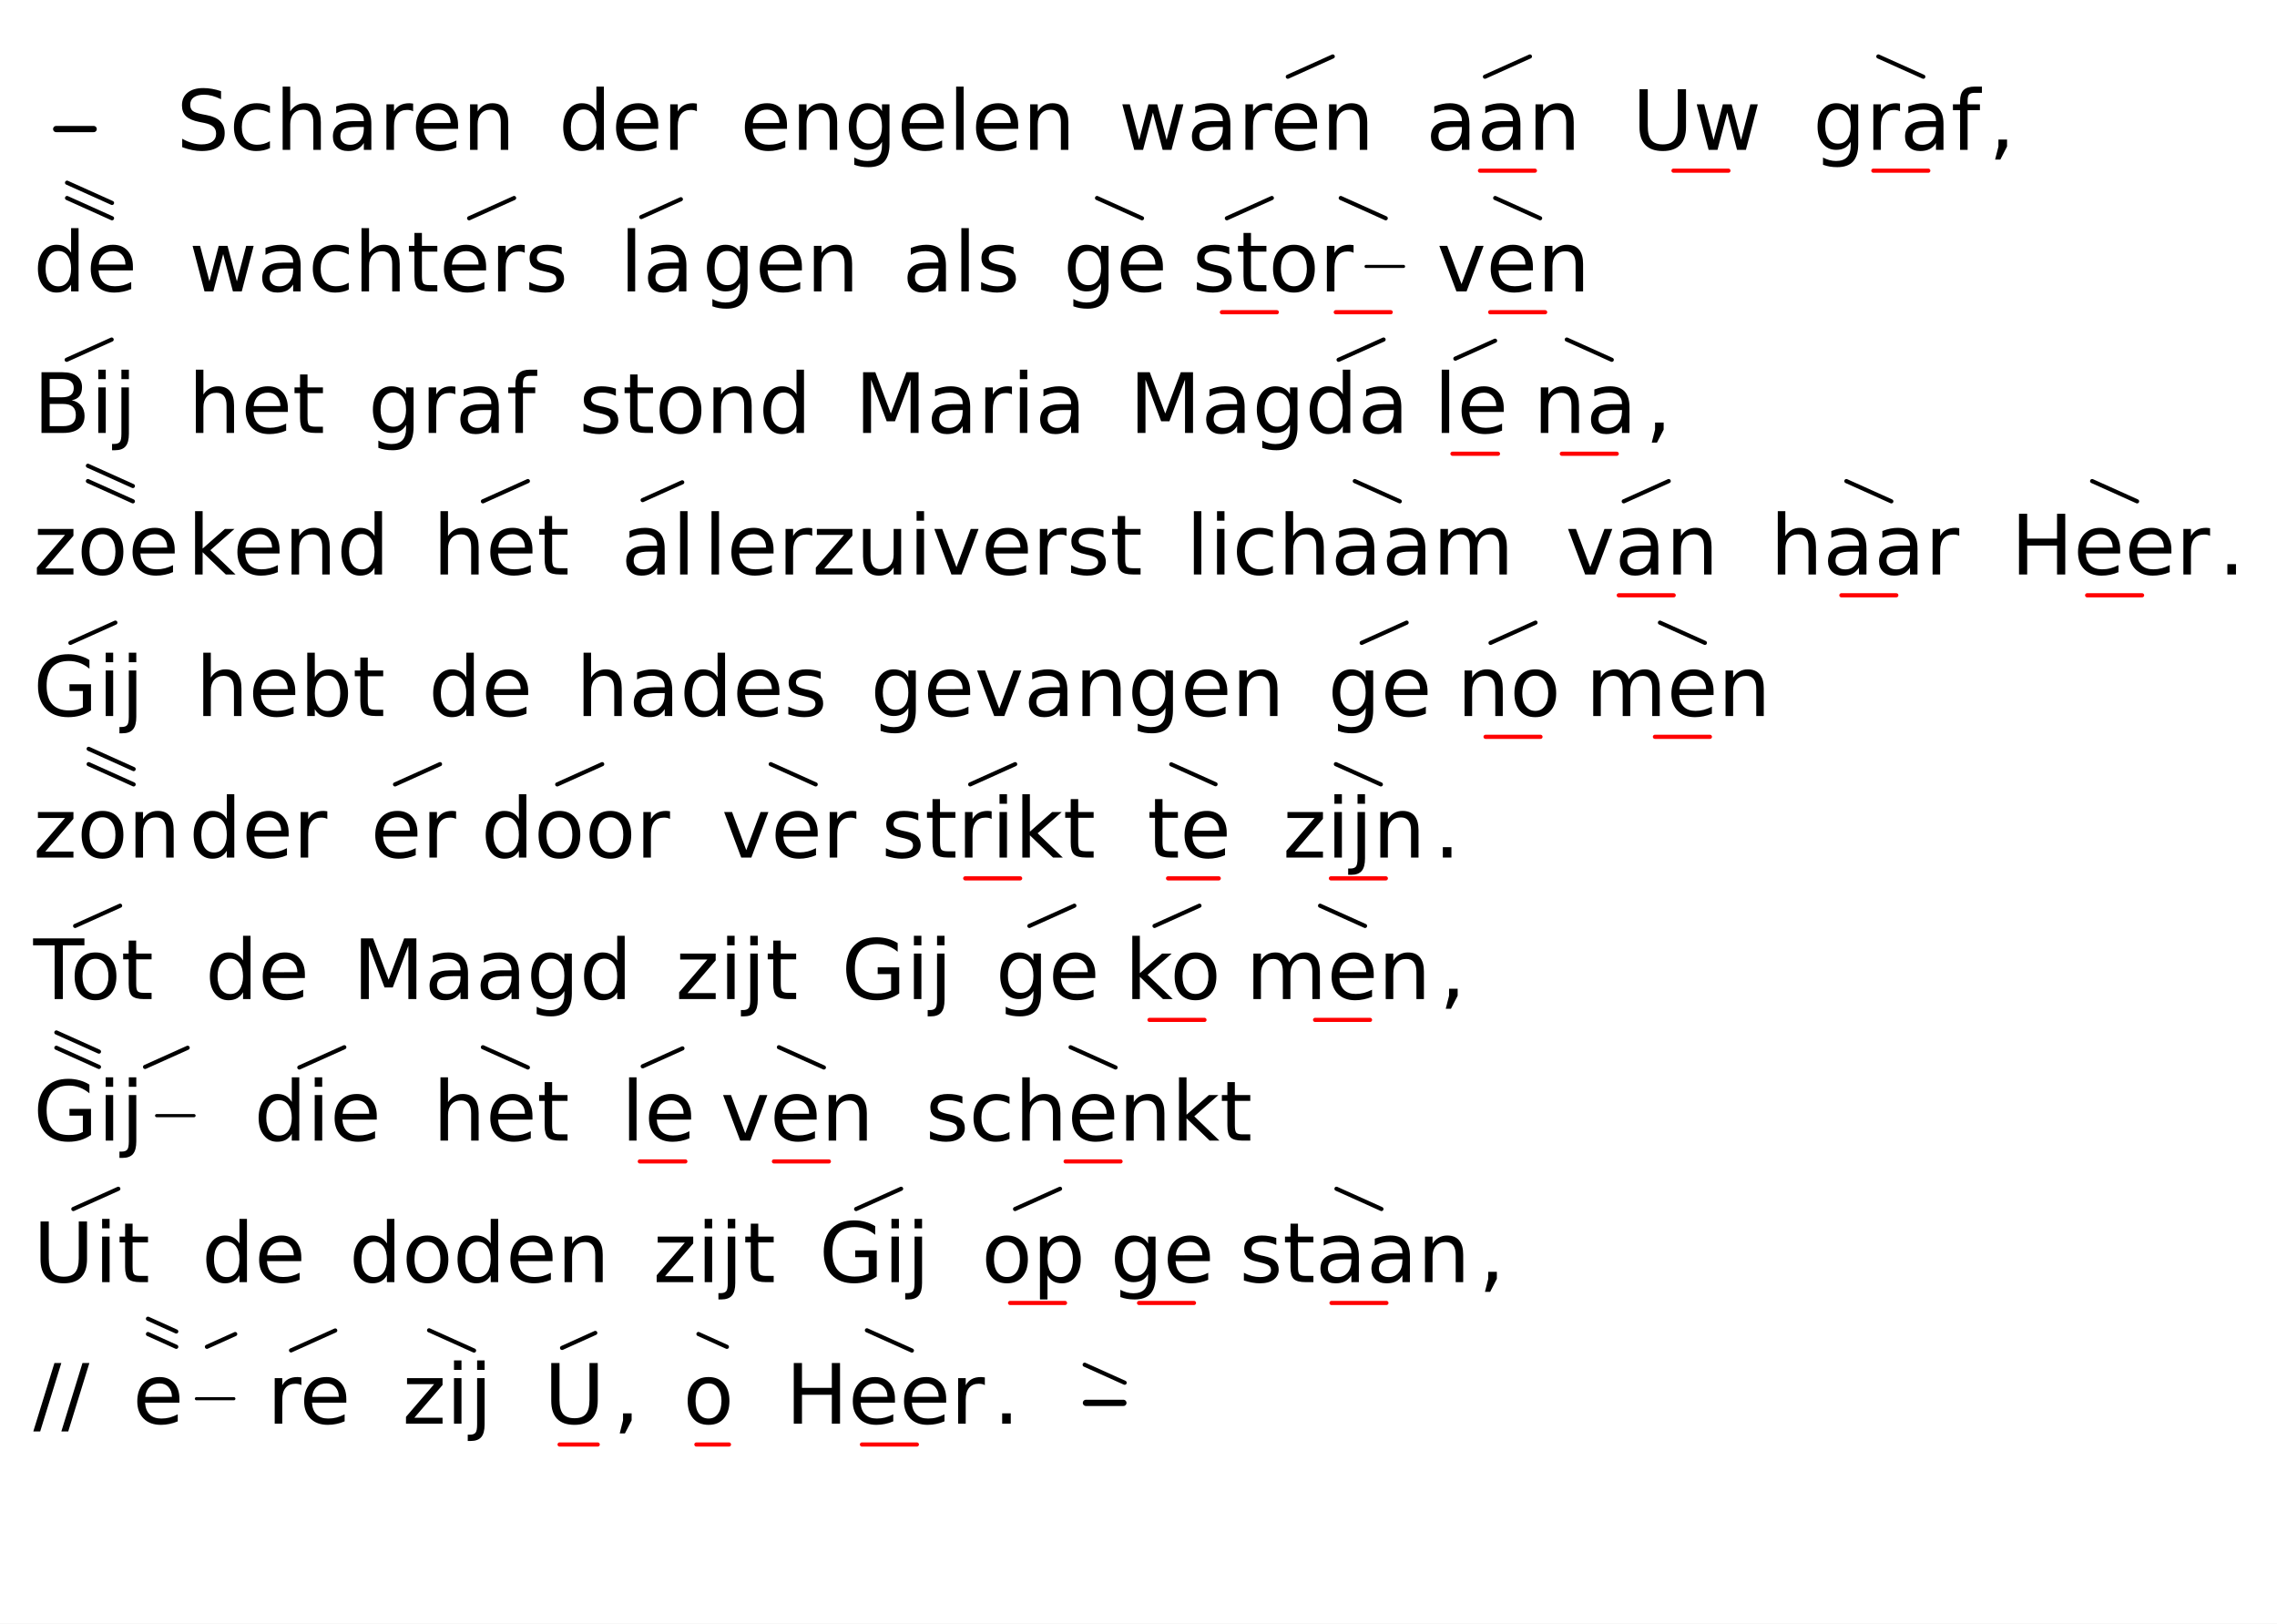
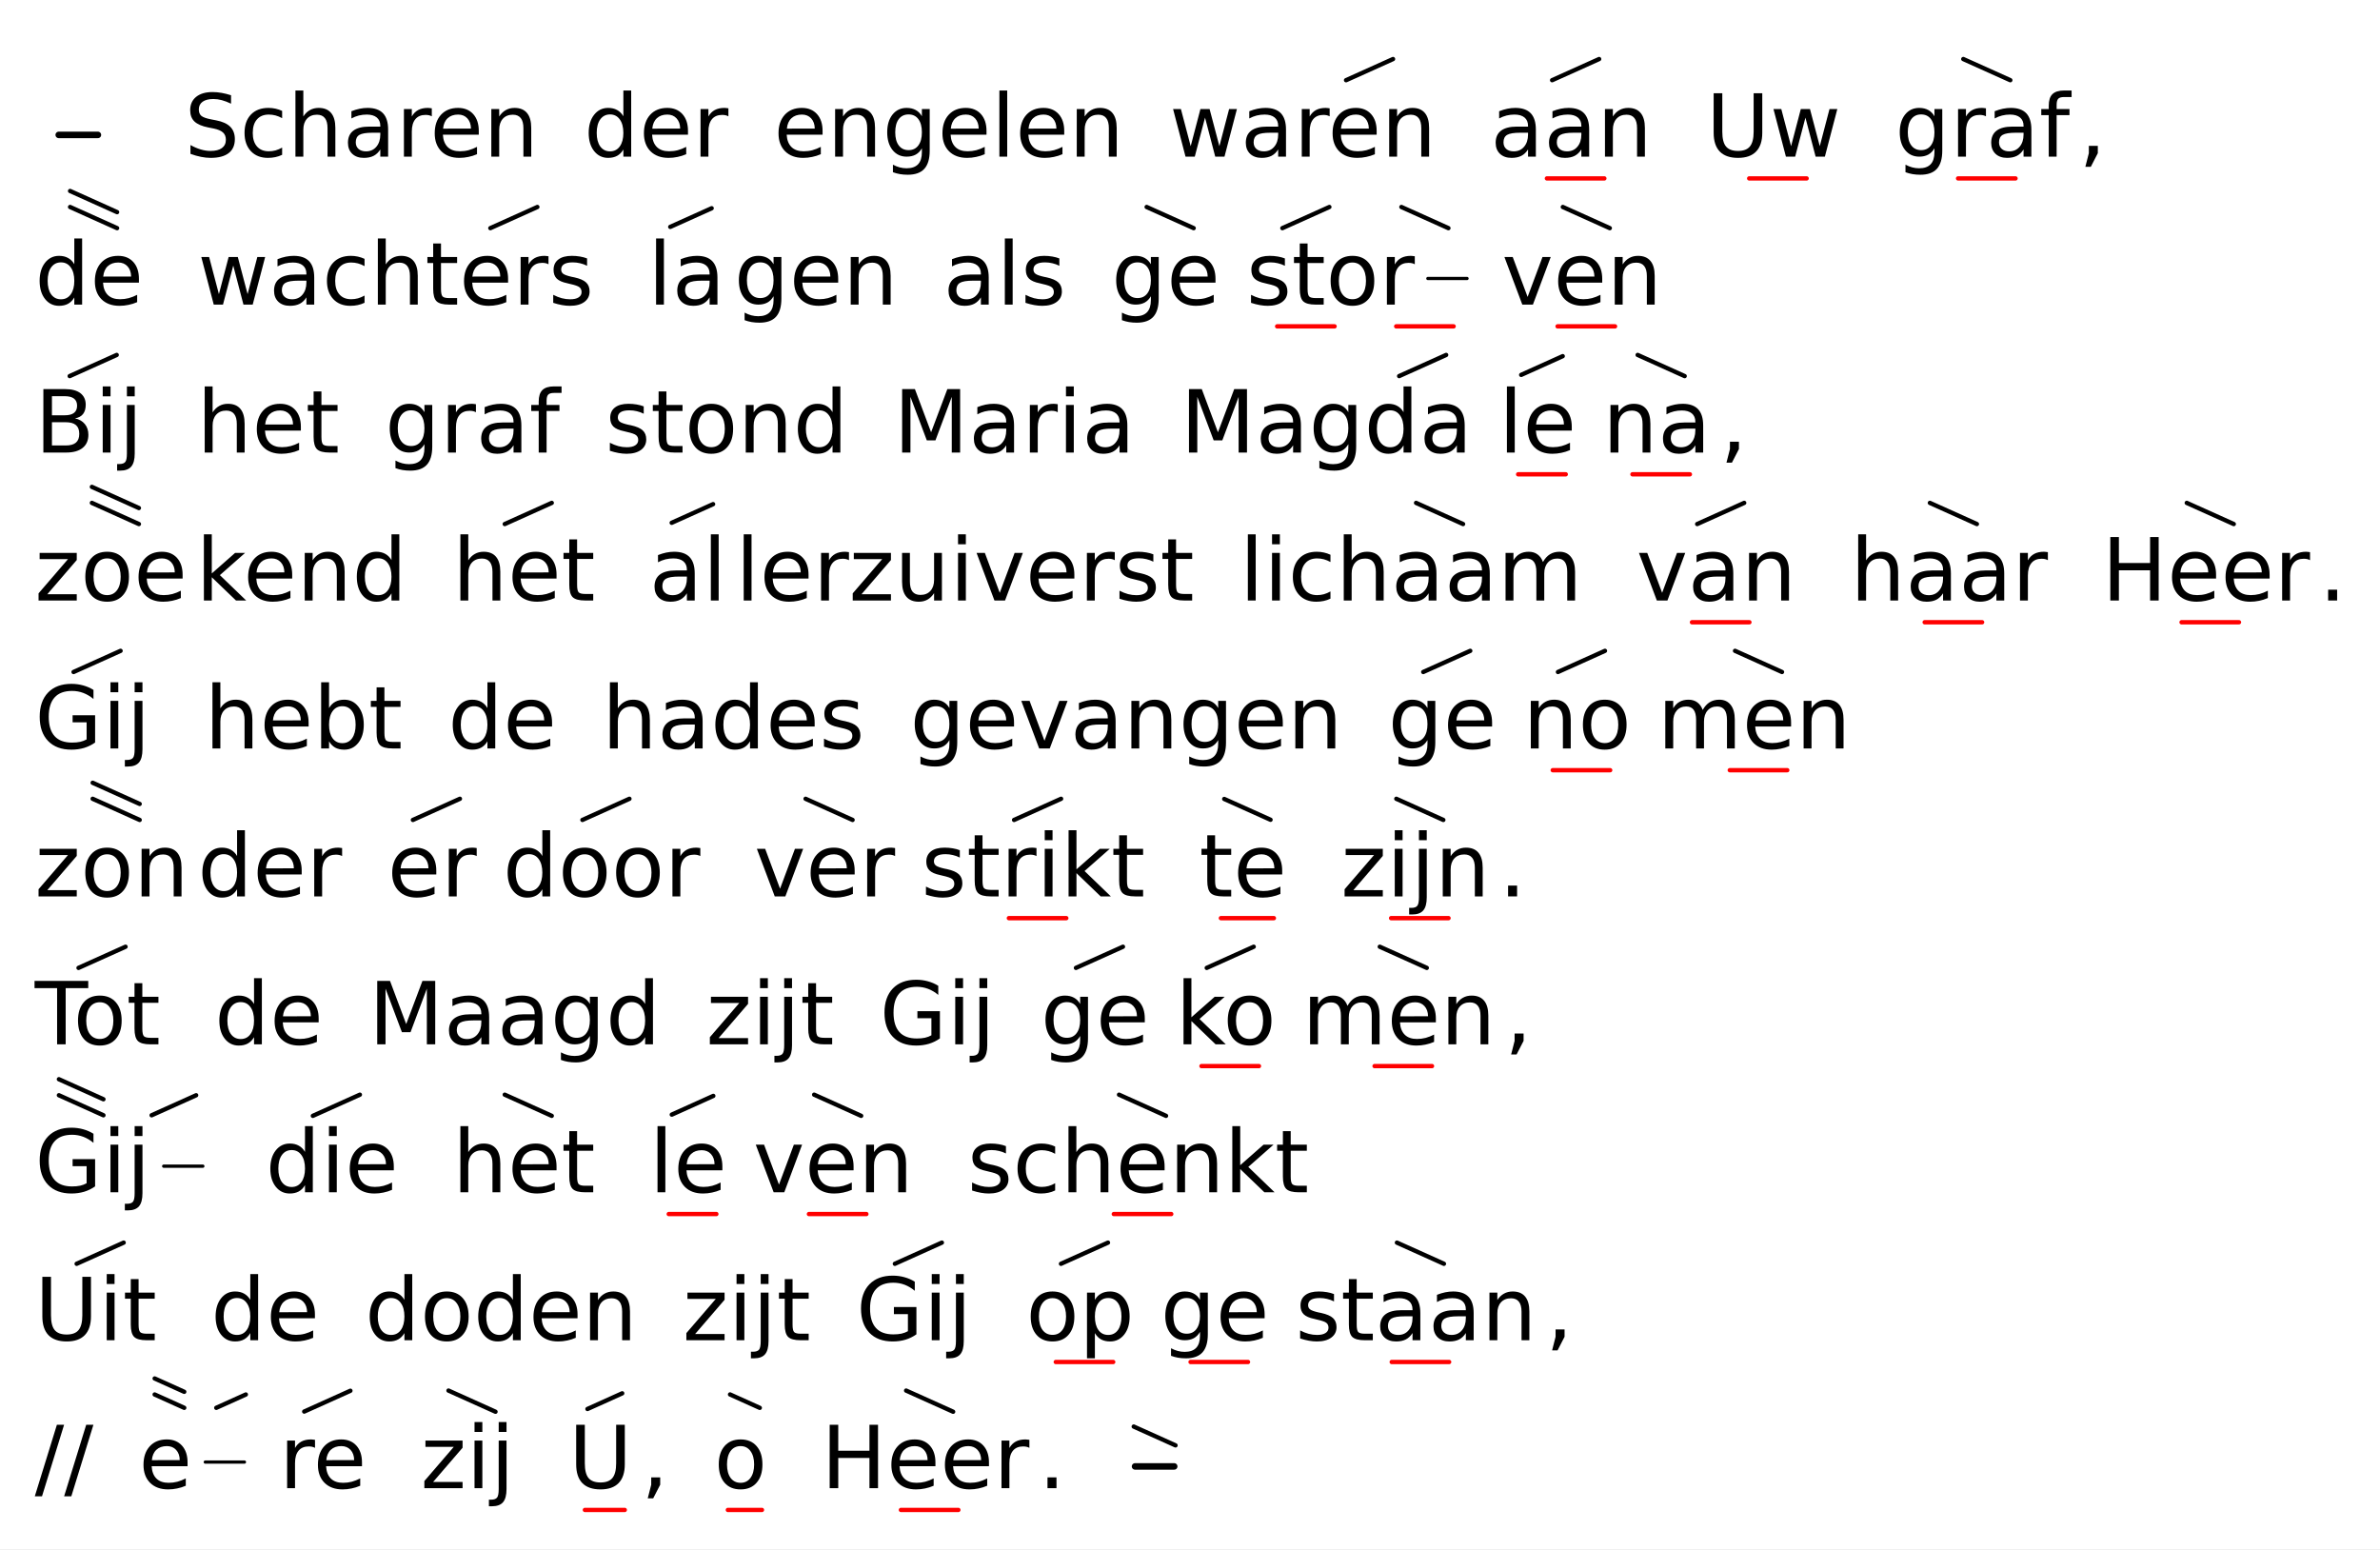
- <svg xmlns="http://www.w3.org/2000/svg" class="vsa-svg" width="547" height="390" viewBox="0 0 547 390">
+ <svg xmlns="http://www.w3.org/2000/svg" class="vsa-svg" width="547" height="356" viewBox="0 0 547 356">
  <rect width="100%" height="100%" fill="white" />
  <g class="vsa-score">
    <g class="vsa-line" data-vsa-line="1">
      <g class="vsa-unit vsa-pitch-marker" data-vsa-unit="1">
        <line class="vsa-pitch-marker-dash" x1="13.50" y1="31.00" x2="22.50" y2="31.00" stroke="black" stroke-width="1.50" stroke-linecap="round" />
      </g>
      <g class="vsa-unit vsa-unit-text" data-vsa-unit="3">
        <text class="vsa-text vsa-free-text" x="42.40" y="36.00" xml:space="preserve" font-family="DejaVu Sans" font-size="20.00">Scharen</text>
      </g>
      <g class="vsa-unit vsa-unit-text" data-vsa-unit="5">
        <text class="vsa-text vsa-free-text" x="134.19" y="36.00" xml:space="preserve" font-family="DejaVu Sans" font-size="20.00">der</text>
      </g>
      <g class="vsa-unit vsa-unit-text" data-vsa-unit="7">
        <text class="vsa-text vsa-free-text" x="177.82" y="36.00" xml:space="preserve" font-family="DejaVu Sans" font-size="20.00">engelen</text>
      </g>
      <g class="vsa-unit vsa-unit-text" data-vsa-unit="9">
        <text class="vsa-text vsa-free-text" x="268.77" y="36.00" xml:space="preserve" font-family="DejaVu Sans" font-size="20.00">wa</text>
      </g>
      <g class="vsa-unit vsa-unit-scope" data-vsa-unit="10">
        <text class="vsa-text vsa-sung-text" x="297.38" y="36.00" xml:space="preserve" font-family="DejaVu Sans" font-size="20.00">ren</text>
        <g class="vsa-glyph-group vsa-upper-glyphs">
          <line class="vsa-glyph vsa-upper-glyph vsa-glyph-rise" x1="309.37" y1="18.43" x2="320.16" y2="13.57" stroke="black" stroke-width="1.00" stroke-linecap="round" />
        </g>
        <g class="vsa-glyph-group vsa-lower-glyphs">
</g>
      </g>
      <g class="vsa-unit vsa-unit-scope" data-vsa-unit="12">
        <text class="vsa-text vsa-sung-text" x="342.55" y="36.00" xml:space="preserve" font-family="DejaVu Sans" font-size="20.00">aan</text>
        <g class="vsa-glyph-group vsa-upper-glyphs">
          <line class="vsa-glyph vsa-upper-glyph vsa-glyph-rise" x1="356.73" y1="18.43" x2="367.53" y2="13.57" stroke="black" stroke-width="1.00" stroke-linecap="round" />
        </g>
        <g class="vsa-glyph-group vsa-lower-glyphs">
          <line class="vsa-glyph vsa-lower-glyph vsa-glyph-length" x1="355.53" y1="41.00" x2="368.73" y2="41.00" stroke="red" stroke-width="1.00" stroke-linecap="round" />
        </g>
      </g>
      <g class="vsa-unit vsa-unit-scope" data-vsa-unit="14">
        <text class="vsa-text vsa-sung-text" x="392.12" y="36.00" xml:space="preserve" font-family="DejaVu Sans" font-size="20.00">Uw</text>
        <g class="vsa-glyph-group vsa-upper-glyphs">
</g>
        <g class="vsa-glyph-group vsa-lower-glyphs">
          <line class="vsa-glyph vsa-lower-glyph vsa-glyph-length" x1="402.02" y1="41.00" x2="415.22" y2="41.00" stroke="red" stroke-width="1.00" stroke-linecap="round" />
        </g>
      </g>
      <g class="vsa-unit vsa-unit-scope" data-vsa-unit="16">
        <text class="vsa-text vsa-sung-text" x="435.52" y="36.00" xml:space="preserve" font-family="DejaVu Sans" font-size="20.00">graf</text>
        <g class="vsa-glyph-group vsa-upper-glyphs">
          <line class="vsa-glyph vsa-upper-glyph vsa-glyph-fall" x1="451.23" y1="13.57" x2="462.03" y2="18.43" stroke="black" stroke-width="1.00" stroke-linecap="round" />
        </g>
        <g class="vsa-glyph-group vsa-lower-glyphs">
          <line class="vsa-glyph vsa-lower-glyph vsa-glyph-length" x1="450.03" y1="41.00" x2="463.23" y2="41.00" stroke="red" stroke-width="1.00" stroke-linecap="round" />
        </g>
      </g>
      <g class="vsa-unit vsa-unit-text" data-vsa-unit="17">
        <text class="vsa-text vsa-free-text" x="477.74" y="36.00" xml:space="preserve" font-family="DejaVu Sans" font-size="20.00">,</text>
      </g>
    </g>
    <g class="vsa-line" data-vsa-line="2">
      <g class="vsa-unit vsa-unit-scope" data-vsa-unit="1">
        <text class="vsa-text vsa-sung-text" x="8.00" y="70.00" xml:space="preserve" font-family="DejaVu Sans" font-size="20.00">de</text>
        <g class="vsa-glyph-group vsa-upper-glyphs">
          <line class="vsa-glyph vsa-upper-glyph vsa-glyph-fall" x1="16.11" y1="47.57" x2="26.91" y2="52.43" stroke="black" stroke-width="1.00" stroke-linecap="round" />
          <line class="vsa-glyph vsa-upper-glyph vsa-glyph-fall" x1="16.11" y1="43.89" x2="26.91" y2="48.75" stroke="black" stroke-width="1.00" stroke-linecap="round" />
        </g>
        <g class="vsa-glyph-group vsa-lower-glyphs">
</g>
      </g>
      <g class="vsa-unit vsa-unit-text" data-vsa-unit="3">
        <text class="vsa-text vsa-free-text" x="45.42" y="70.00" xml:space="preserve" font-family="DejaVu Sans" font-size="20.00">wach</text>
      </g>
      <g class="vsa-unit vsa-unit-scope" data-vsa-unit="4">
        <text class="vsa-text vsa-sung-text" x="97.70" y="70.00" xml:space="preserve" font-family="DejaVu Sans" font-size="20.00">ters</text>
        <g class="vsa-glyph-group vsa-upper-glyphs">
          <line class="vsa-glyph vsa-upper-glyph vsa-glyph-rise" x1="112.70" y1="52.43" x2="123.50" y2="47.57" stroke="black" stroke-width="1.00" stroke-linecap="round" />
        </g>
        <g class="vsa-glyph-group vsa-lower-glyphs">
</g>
      </g>
      <g class="vsa-unit vsa-unit-scope" data-vsa-unit="6">
        <text class="vsa-text vsa-sung-text" x="148.90" y="70.00" xml:space="preserve" font-family="DejaVu Sans" font-size="20.00">la</text>
        <g class="vsa-glyph-group vsa-upper-glyphs">
          <line class="vsa-glyph vsa-upper-glyph vsa-glyph-rise" x1="154.05" y1="52.14" x2="163.56" y2="47.86" stroke="black" stroke-width="1.00" stroke-linecap="round" />
        </g>
        <g class="vsa-glyph-group vsa-lower-glyphs">
</g>
      </g>
      <g class="vsa-unit vsa-unit-text" data-vsa-unit="7">
        <text class="vsa-text vsa-free-text" x="168.71" y="70.00" xml:space="preserve" font-family="DejaVu Sans" font-size="20.00">gen</text>
      </g>
      <g class="vsa-unit vsa-unit-text" data-vsa-unit="9">
        <text class="vsa-text vsa-free-text" x="216.80" y="70.00" xml:space="preserve" font-family="DejaVu Sans" font-size="20.00">als</text>
      </g>
      <g class="vsa-unit vsa-unit-scope" data-vsa-unit="11">
        <text class="vsa-text vsa-sung-text" x="255.43" y="70.00" xml:space="preserve" font-family="DejaVu Sans" font-size="20.00">ge</text>
        <g class="vsa-glyph-group vsa-upper-glyphs">
          <line class="vsa-glyph vsa-upper-glyph vsa-glyph-fall" x1="263.54" y1="47.57" x2="274.34" y2="52.43" stroke="black" stroke-width="1.00" stroke-linecap="round" />
        </g>
        <g class="vsa-glyph-group vsa-lower-glyphs">
</g>
      </g>
      <g class="vsa-unit vsa-unit-scope" data-vsa-unit="12">
        <text class="vsa-text vsa-sung-text" x="286.45" y="70.00" xml:space="preserve" font-family="DejaVu Sans" font-size="20.00">stor</text>
        <line class="vsa-filler-line" x1="328.17" y1="64.00" x2="337.17" y2="64.00" stroke="black" stroke-width="0.75" stroke-linecap="round" />
        <g class="vsa-glyph-group vsa-upper-glyphs">
          <line class="vsa-glyph vsa-upper-glyph vsa-glyph-rise" x1="294.73" y1="52.43" x2="305.53" y2="47.57" stroke="black" stroke-width="1.00" stroke-linecap="round" />
          <line class="vsa-glyph vsa-upper-glyph vsa-glyph-fall" x1="322.09" y1="47.57" x2="332.89" y2="52.43" stroke="black" stroke-width="1.00" stroke-linecap="round" />
        </g>
        <g class="vsa-glyph-group vsa-lower-glyphs">
          <line class="vsa-glyph vsa-lower-glyph vsa-glyph-length" x1="293.53" y1="75.00" x2="306.73" y2="75.00" stroke="red" stroke-width="1.00" stroke-linecap="round" />
          <line class="vsa-glyph vsa-lower-glyph vsa-glyph-length" x1="320.89" y1="75.00" x2="334.09" y2="75.00" stroke="red" stroke-width="1.00" stroke-linecap="round" />
        </g>
      </g>
      <g class="vsa-unit vsa-unit-scope" data-vsa-unit="13">
        <text class="vsa-text vsa-sung-text" x="345.17" y="70.00" xml:space="preserve" font-family="DejaVu Sans" font-size="20.00">ven</text>
        <g class="vsa-glyph-group vsa-upper-glyphs">
          <line class="vsa-glyph vsa-upper-glyph vsa-glyph-fall" x1="359.19" y1="47.57" x2="369.98" y2="52.43" stroke="black" stroke-width="1.00" stroke-linecap="round" />
        </g>
        <g class="vsa-glyph-group vsa-lower-glyphs">
          <line class="vsa-glyph vsa-lower-glyph vsa-glyph-length" x1="357.98" y1="75.00" x2="371.19" y2="75.00" stroke="red" stroke-width="1.00" stroke-linecap="round" />
        </g>
      </g>
    </g>
    <g class="vsa-line" data-vsa-line="3">
      <g class="vsa-unit vsa-unit-scope" data-vsa-unit="1">
        <text class="vsa-text vsa-sung-text" x="8.00" y="104.00" xml:space="preserve" font-family="DejaVu Sans" font-size="20.00">Bij</text>
        <g class="vsa-glyph-group vsa-upper-glyphs">
          <line class="vsa-glyph vsa-upper-glyph vsa-glyph-rise" x1="16.02" y1="86.43" x2="26.82" y2="81.57" stroke="black" stroke-width="1.00" stroke-linecap="round" />
        </g>
        <g class="vsa-glyph-group vsa-lower-glyphs">
</g>
      </g>
      <g class="vsa-unit vsa-unit-text" data-vsa-unit="3">
        <text class="vsa-text vsa-free-text" x="45.24" y="104.00" xml:space="preserve" font-family="DejaVu Sans" font-size="20.00">het</text>
      </g>
      <g class="vsa-unit vsa-unit-text" data-vsa-unit="5">
        <text class="vsa-text vsa-free-text" x="88.47" y="104.00" xml:space="preserve" font-family="DejaVu Sans" font-size="20.00">graf</text>
      </g>
      <g class="vsa-unit vsa-unit-text" data-vsa-unit="7">
        <text class="vsa-text vsa-free-text" x="139.09" y="104.00" xml:space="preserve" font-family="DejaVu Sans" font-size="20.00">stond</text>
      </g>
      <g class="vsa-unit vsa-unit-text" data-vsa-unit="9">
        <text class="vsa-text vsa-free-text" x="205.37" y="104.00" xml:space="preserve" font-family="DejaVu Sans" font-size="20.00">Maria</text>
      </g>
      <g class="vsa-unit vsa-unit-text" data-vsa-unit="11">
        <text class="vsa-text vsa-free-text" x="271.30" y="104.00" xml:space="preserve" font-family="DejaVu Sans" font-size="20.00">Mag</text>
      </g>
      <g class="vsa-unit vsa-unit-scope" data-vsa-unit="12">
        <text class="vsa-text vsa-sung-text" x="313.50" y="104.00" xml:space="preserve" font-family="DejaVu Sans" font-size="20.00">da</text>
        <g class="vsa-glyph-group vsa-upper-glyphs">
          <line class="vsa-glyph vsa-upper-glyph vsa-glyph-rise" x1="321.57" y1="86.43" x2="332.37" y2="81.57" stroke="black" stroke-width="1.00" stroke-linecap="round" />
        </g>
        <g class="vsa-glyph-group vsa-lower-glyphs">
</g>
      </g>
      <g class="vsa-unit vsa-unit-scope" data-vsa-unit="13">
        <text class="vsa-text vsa-sung-text" x="344.45" y="104.00" xml:space="preserve" font-family="DejaVu Sans" font-size="20.00">le</text>
        <g class="vsa-glyph-group vsa-upper-glyphs">
          <line class="vsa-glyph vsa-upper-glyph vsa-glyph-rise" x1="349.62" y1="86.15" x2="359.16" y2="81.85" stroke="black" stroke-width="1.00" stroke-linecap="round" />
        </g>
        <g class="vsa-glyph-group vsa-lower-glyphs">
          <line class="vsa-glyph vsa-lower-glyph vsa-glyph-length" x1="348.92" y1="109.00" x2="359.86" y2="109.00" stroke="red" stroke-width="1.00" stroke-linecap="round" />
        </g>
      </g>
      <g class="vsa-unit vsa-unit-scope" data-vsa-unit="14">
        <text class="vsa-text vsa-sung-text" x="368.33" y="104.00" xml:space="preserve" font-family="DejaVu Sans" font-size="20.00">na</text>
        <g class="vsa-glyph-group vsa-upper-glyphs">
          <line class="vsa-glyph vsa-upper-glyph vsa-glyph-fall" x1="376.39" y1="81.57" x2="387.19" y2="86.43" stroke="black" stroke-width="1.00" stroke-linecap="round" />
        </g>
        <g class="vsa-glyph-group vsa-lower-glyphs">
          <line class="vsa-glyph vsa-lower-glyph vsa-glyph-length" x1="375.19" y1="109.00" x2="388.39" y2="109.00" stroke="red" stroke-width="1.00" stroke-linecap="round" />
        </g>
      </g>
      <g class="vsa-unit vsa-unit-text" data-vsa-unit="15">
        <text class="vsa-text vsa-free-text" x="395.25" y="104.00" xml:space="preserve" font-family="DejaVu Sans" font-size="20.00">,</text>
      </g>
    </g>
    <g class="vsa-line" data-vsa-line="4">
      <g class="vsa-unit vsa-unit-scope" data-vsa-unit="1">
        <text class="vsa-text vsa-sung-text" x="8.00" y="138.00" xml:space="preserve" font-family="DejaVu Sans" font-size="20.00">zoe</text>
        <g class="vsa-glyph-group vsa-upper-glyphs">
          <line class="vsa-glyph vsa-upper-glyph vsa-glyph-fall" x1="21.12" y1="115.57" x2="31.92" y2="120.43" stroke="black" stroke-width="1.00" stroke-linecap="round" />
          <line class="vsa-glyph vsa-upper-glyph vsa-glyph-fall" x1="21.12" y1="111.89" x2="31.92" y2="116.75" stroke="black" stroke-width="1.00" stroke-linecap="round" />
        </g>
        <g class="vsa-glyph-group vsa-lower-glyphs">
</g>
      </g>
      <g class="vsa-unit vsa-unit-text" data-vsa-unit="2">
        <text class="vsa-text vsa-free-text" x="45.05" y="138.00" xml:space="preserve" font-family="DejaVu Sans" font-size="20.00">kend</text>
      </g>
      <g class="vsa-unit vsa-unit-scope" data-vsa-unit="4">
        <text class="vsa-text vsa-sung-text" x="104.00" y="138.00" xml:space="preserve" font-family="DejaVu Sans" font-size="20.00">het</text>
        <g class="vsa-glyph-group vsa-upper-glyphs">
          <line class="vsa-glyph vsa-upper-glyph vsa-glyph-rise" x1="116.01" y1="120.43" x2="126.81" y2="115.57" stroke="black" stroke-width="1.00" stroke-linecap="round" />
        </g>
        <g class="vsa-glyph-group vsa-lower-glyphs">
</g>
      </g>
      <g class="vsa-unit vsa-unit-scope" data-vsa-unit="6">
        <text class="vsa-text vsa-sung-text" x="149.23" y="138.00" xml:space="preserve" font-family="DejaVu Sans" font-size="20.00">al</text>
        <g class="vsa-glyph-group vsa-upper-glyphs">
          <line class="vsa-glyph vsa-upper-glyph vsa-glyph-rise" x1="154.38" y1="120.14" x2="163.89" y2="115.86" stroke="black" stroke-width="1.00" stroke-linecap="round" />
        </g>
        <g class="vsa-glyph-group vsa-lower-glyphs">
</g>
      </g>
      <g class="vsa-unit vsa-unit-text" data-vsa-unit="7">
        <text class="vsa-text vsa-free-text" x="169.04" y="138.00" xml:space="preserve" font-family="DejaVu Sans" font-size="20.00">lerzuiverst</text>
      </g>
      <g class="vsa-unit vsa-unit-text" data-vsa-unit="9">
        <text class="vsa-text vsa-free-text" x="284.91" y="138.00" xml:space="preserve" font-family="DejaVu Sans" font-size="20.00">li</text>
      </g>
      <g class="vsa-unit vsa-unit-scope" data-vsa-unit="10">
        <text class="vsa-text vsa-sung-text" x="296.03" y="138.00" xml:space="preserve" font-family="DejaVu Sans" font-size="20.00">chaam</text>
        <g class="vsa-glyph-group vsa-upper-glyphs">
          <line class="vsa-glyph vsa-upper-glyph vsa-glyph-fall" x1="325.46" y1="115.57" x2="336.26" y2="120.43" stroke="black" stroke-width="1.00" stroke-linecap="round" />
        </g>
        <g class="vsa-glyph-group vsa-lower-glyphs">
</g>
      </g>
      <g class="vsa-unit vsa-unit-scope" data-vsa-unit="12">
        <text class="vsa-text vsa-sung-text" x="376.09" y="138.00" xml:space="preserve" font-family="DejaVu Sans" font-size="20.00">van</text>
        <g class="vsa-glyph-group vsa-upper-glyphs">
          <line class="vsa-glyph vsa-upper-glyph vsa-glyph-rise" x1="390.07" y1="120.43" x2="400.87" y2="115.57" stroke="black" stroke-width="1.00" stroke-linecap="round" />
        </g>
        <g class="vsa-glyph-group vsa-lower-glyphs">
          <line class="vsa-glyph vsa-lower-glyph vsa-glyph-length" x1="388.87" y1="143.00" x2="402.07" y2="143.00" stroke="red" stroke-width="1.00" stroke-linecap="round" />
        </g>
      </g>
      <g class="vsa-unit vsa-unit-scope" data-vsa-unit="14">
        <text class="vsa-text vsa-sung-text" x="425.26" y="138.00" xml:space="preserve" font-family="DejaVu Sans" font-size="20.00">haar</text>
        <g class="vsa-glyph-group vsa-upper-glyphs">
          <line class="vsa-glyph vsa-upper-glyph vsa-glyph-fall" x1="443.55" y1="115.57" x2="454.35" y2="120.43" stroke="black" stroke-width="1.00" stroke-linecap="round" />
        </g>
        <g class="vsa-glyph-group vsa-lower-glyphs">
          <line class="vsa-glyph vsa-lower-glyph vsa-glyph-length" x1="442.35" y1="143.00" x2="455.55" y2="143.00" stroke="red" stroke-width="1.00" stroke-linecap="round" />
        </g>
      </g>
      <g class="vsa-unit vsa-unit-scope" data-vsa-unit="16">
        <text class="vsa-text vsa-sung-text" x="483.05" y="138.00" xml:space="preserve" font-family="DejaVu Sans" font-size="20.00">Heer</text>
        <g class="vsa-glyph-group vsa-upper-glyphs">
          <line class="vsa-glyph vsa-upper-glyph vsa-glyph-fall" x1="502.59" y1="115.57" x2="513.39" y2="120.43" stroke="black" stroke-width="1.00" stroke-linecap="round" />
        </g>
        <g class="vsa-glyph-group vsa-lower-glyphs">
          <line class="vsa-glyph vsa-lower-glyph vsa-glyph-length" x1="501.39" y1="143.00" x2="514.59" y2="143.00" stroke="red" stroke-width="1.00" stroke-linecap="round" />
        </g>
      </g>
      <g class="vsa-unit vsa-unit-text" data-vsa-unit="17">
        <text class="vsa-text vsa-free-text" x="532.94" y="138.00" xml:space="preserve" font-family="DejaVu Sans" font-size="20.00">.</text>
      </g>
    </g>
    <g class="vsa-line" data-vsa-line="5">
      <g class="vsa-unit vsa-unit-scope" data-vsa-unit="1">
        <text class="vsa-text vsa-sung-text" x="8.00" y="172.00" xml:space="preserve" font-family="DejaVu Sans" font-size="20.00">Gij</text>
        <g class="vsa-glyph-group vsa-upper-glyphs">
          <line class="vsa-glyph vsa-upper-glyph vsa-glyph-rise" x1="16.91" y1="154.43" x2="27.71" y2="149.57" stroke="black" stroke-width="1.00" stroke-linecap="round" />
        </g>
        <g class="vsa-glyph-group vsa-lower-glyphs">
</g>
      </g>
      <g class="vsa-unit vsa-unit-text" data-vsa-unit="3">
        <text class="vsa-text vsa-free-text" x="47.02" y="172.00" xml:space="preserve" font-family="DejaVu Sans" font-size="20.00">hebt</text>
      </g>
      <g class="vsa-unit vsa-unit-text" data-vsa-unit="5">
        <text class="vsa-text vsa-free-text" x="102.95" y="172.00" xml:space="preserve" font-family="DejaVu Sans" font-size="20.00">de</text>
      </g>
      <g class="vsa-unit vsa-unit-text" data-vsa-unit="7">
        <text class="vsa-text vsa-free-text" x="138.37" y="172.00" xml:space="preserve" font-family="DejaVu Sans" font-size="20.00">hades</text>
      </g>
      <g class="vsa-unit vsa-unit-text" data-vsa-unit="9">
        <text class="vsa-text vsa-free-text" x="209.13" y="172.00" xml:space="preserve" font-family="DejaVu Sans" font-size="20.00">gevangen</text>
      </g>
      <g class="vsa-unit vsa-unit-scope" data-vsa-unit="11">
        <text class="vsa-text vsa-sung-text" x="319.00" y="172.00" xml:space="preserve" font-family="DejaVu Sans" font-size="20.00">ge</text>
        <g class="vsa-glyph-group vsa-upper-glyphs">
          <line class="vsa-glyph vsa-upper-glyph vsa-glyph-rise" x1="327.11" y1="154.43" x2="337.91" y2="149.57" stroke="black" stroke-width="1.00" stroke-linecap="round" />
        </g>
        <g class="vsa-glyph-group vsa-lower-glyphs">
</g>
      </g>
      <g class="vsa-unit vsa-unit-scope" data-vsa-unit="12">
        <text class="vsa-text vsa-sung-text" x="350.02" y="172.00" xml:space="preserve" font-family="DejaVu Sans" font-size="20.00">no</text>
        <g class="vsa-glyph-group vsa-upper-glyphs">
          <line class="vsa-glyph vsa-upper-glyph vsa-glyph-rise" x1="358.07" y1="154.43" x2="368.87" y2="149.57" stroke="black" stroke-width="1.00" stroke-linecap="round" />
        </g>
        <g class="vsa-glyph-group vsa-lower-glyphs">
          <line class="vsa-glyph vsa-lower-glyph vsa-glyph-length" x1="356.87" y1="177.00" x2="370.07" y2="177.00" stroke="red" stroke-width="1.00" stroke-linecap="round" />
        </g>
      </g>
      <g class="vsa-unit vsa-unit-scope" data-vsa-unit="13">
        <text class="vsa-text vsa-sung-text" x="380.93" y="172.00" xml:space="preserve" font-family="DejaVu Sans" font-size="20.00">men</text>
        <g class="vsa-glyph-group vsa-upper-glyphs">
          <line class="vsa-glyph vsa-upper-glyph vsa-glyph-fall" x1="398.77" y1="149.57" x2="409.56" y2="154.43" stroke="black" stroke-width="1.00" stroke-linecap="round" />
        </g>
        <g class="vsa-glyph-group vsa-lower-glyphs">
          <line class="vsa-glyph vsa-lower-glyph vsa-glyph-length" x1="397.56" y1="177.00" x2="410.77" y2="177.00" stroke="red" stroke-width="1.00" stroke-linecap="round" />
        </g>
      </g>
    </g>
    <g class="vsa-line" data-vsa-line="6">
      <g class="vsa-unit vsa-unit-scope" data-vsa-unit="1">
        <text class="vsa-text vsa-sung-text" x="8.00" y="206.00" xml:space="preserve" font-family="DejaVu Sans" font-size="20.00">zon</text>
        <g class="vsa-glyph-group vsa-upper-glyphs">
          <line class="vsa-glyph vsa-upper-glyph vsa-glyph-fall" x1="21.30" y1="183.57" x2="32.10" y2="188.43" stroke="black" stroke-width="1.00" stroke-linecap="round" />
          <line class="vsa-glyph vsa-upper-glyph vsa-glyph-fall" x1="21.30" y1="179.89" x2="32.10" y2="184.75" stroke="black" stroke-width="1.00" stroke-linecap="round" />
        </g>
        <g class="vsa-glyph-group vsa-lower-glyphs">
</g>
      </g>
      <g class="vsa-unit vsa-unit-text" data-vsa-unit="2">
        <text class="vsa-text vsa-free-text" x="45.41" y="206.00" xml:space="preserve" font-family="DejaVu Sans" font-size="20.00">der</text>
      </g>
      <g class="vsa-unit vsa-unit-scope" data-vsa-unit="4">
        <text class="vsa-text vsa-sung-text" x="89.04" y="206.00" xml:space="preserve" font-family="DejaVu Sans" font-size="20.00">er</text>
        <g class="vsa-glyph-group vsa-upper-glyphs">
          <line class="vsa-glyph vsa-upper-glyph vsa-glyph-rise" x1="94.90" y1="188.43" x2="105.70" y2="183.57" stroke="black" stroke-width="1.00" stroke-linecap="round" />
        </g>
        <g class="vsa-glyph-group vsa-lower-glyphs">
</g>
      </g>
      <g class="vsa-unit vsa-unit-scope" data-vsa-unit="5">
        <text class="vsa-text vsa-sung-text" x="115.57" y="206.00" xml:space="preserve" font-family="DejaVu Sans" font-size="20.00">door</text>
        <g class="vsa-glyph-group vsa-upper-glyphs">
          <line class="vsa-glyph vsa-upper-glyph vsa-glyph-rise" x1="133.86" y1="188.43" x2="144.66" y2="183.57" stroke="black" stroke-width="1.00" stroke-linecap="round" />
        </g>
        <g class="vsa-glyph-group vsa-lower-glyphs">
</g>
      </g>
      <g class="vsa-unit vsa-unit-scope" data-vsa-unit="7">
        <text class="vsa-text vsa-sung-text" x="173.36" y="206.00" xml:space="preserve" font-family="DejaVu Sans" font-size="20.00">ver</text>
        <g class="vsa-glyph-group vsa-upper-glyphs">
          <line class="vsa-glyph vsa-upper-glyph vsa-glyph-fall" x1="185.15" y1="183.57" x2="195.95" y2="188.43" stroke="black" stroke-width="1.00" stroke-linecap="round" />
        </g>
        <g class="vsa-glyph-group vsa-lower-glyphs">
</g>
      </g>
      <g class="vsa-unit vsa-unit-scope" data-vsa-unit="8">
        <text class="vsa-text vsa-sung-text" x="211.74" y="206.00" xml:space="preserve" font-family="DejaVu Sans" font-size="20.00">strikt</text>
        <g class="vsa-glyph-group vsa-upper-glyphs">
          <line class="vsa-glyph vsa-upper-glyph vsa-glyph-rise" x1="233.07" y1="188.43" x2="243.87" y2="183.57" stroke="black" stroke-width="1.00" stroke-linecap="round" />
        </g>
        <g class="vsa-glyph-group vsa-lower-glyphs">
          <line class="vsa-glyph vsa-lower-glyph vsa-glyph-length" x1="231.87" y1="211.00" x2="245.07" y2="211.00" stroke="red" stroke-width="1.00" stroke-linecap="round" />
        </g>
      </g>
      <g class="vsa-unit vsa-unit-scope" data-vsa-unit="10">
        <text class="vsa-text vsa-sung-text" x="275.61" y="206.00" xml:space="preserve" font-family="DejaVu Sans" font-size="20.00">te</text>
        <g class="vsa-glyph-group vsa-upper-glyphs">
          <line class="vsa-glyph vsa-upper-glyph vsa-glyph-fall" x1="281.37" y1="183.61" x2="292.01" y2="188.39" stroke="black" stroke-width="1.00" stroke-linecap="round" />
        </g>
        <g class="vsa-glyph-group vsa-lower-glyphs">
          <line class="vsa-glyph vsa-lower-glyph vsa-glyph-length" x1="280.60" y1="211.00" x2="292.78" y2="211.00" stroke="red" stroke-width="1.00" stroke-linecap="round" />
        </g>
      </g>
      <g class="vsa-unit vsa-unit-scope" data-vsa-unit="12">
        <text class="vsa-text vsa-sung-text" x="308.17" y="206.00" xml:space="preserve" font-family="DejaVu Sans" font-size="20.00">zijn</text>
        <g class="vsa-glyph-group vsa-upper-glyphs">
          <line class="vsa-glyph vsa-upper-glyph vsa-glyph-fall" x1="320.92" y1="183.57" x2="331.72" y2="188.43" stroke="black" stroke-width="1.00" stroke-linecap="round" />
        </g>
        <g class="vsa-glyph-group vsa-lower-glyphs">
          <line class="vsa-glyph vsa-lower-glyph vsa-glyph-length" x1="319.72" y1="211.00" x2="332.92" y2="211.00" stroke="red" stroke-width="1.00" stroke-linecap="round" />
        </g>
      </g>
      <g class="vsa-unit vsa-unit-text" data-vsa-unit="13">
        <text class="vsa-text vsa-free-text" x="344.47" y="206.00" xml:space="preserve" font-family="DejaVu Sans" font-size="20.00">.</text>
      </g>
    </g>
    <g class="vsa-line" data-vsa-line="7">
      <g class="vsa-unit vsa-unit-scope" data-vsa-unit="1">
        <text class="vsa-text vsa-sung-text" x="8.00" y="240.00" xml:space="preserve" font-family="DejaVu Sans" font-size="20.00">Tot</text>
        <g class="vsa-glyph-group vsa-upper-glyphs">
          <line class="vsa-glyph vsa-upper-glyph vsa-glyph-rise" x1="18.05" y1="222.43" x2="28.85" y2="217.57" stroke="black" stroke-width="1.00" stroke-linecap="round" />
        </g>
        <g class="vsa-glyph-group vsa-lower-glyphs">
</g>
      </g>
      <g class="vsa-unit vsa-unit-text" data-vsa-unit="3">
        <text class="vsa-text vsa-free-text" x="49.31" y="240.00" xml:space="preserve" font-family="DejaVu Sans" font-size="20.00">de</text>
      </g>
      <g class="vsa-unit vsa-unit-text" data-vsa-unit="5">
        <text class="vsa-text vsa-free-text" x="84.73" y="240.00" xml:space="preserve" font-family="DejaVu Sans" font-size="20.00">Maagd</text>
      </g>
      <g class="vsa-unit vsa-unit-text" data-vsa-unit="7">
        <text class="vsa-text vsa-free-text" x="162.29" y="240.00" xml:space="preserve" font-family="DejaVu Sans" font-size="20.00">zijt</text>
      </g>
      <g class="vsa-unit vsa-unit-text" data-vsa-unit="9">
        <text class="vsa-text vsa-free-text" x="202.16" y="240.00" xml:space="preserve" font-family="DejaVu Sans" font-size="20.00">Gij</text>
      </g>
      <g class="vsa-unit vsa-unit-scope" data-vsa-unit="11">
        <text class="vsa-text vsa-sung-text" x="239.18" y="240.00" xml:space="preserve" font-family="DejaVu Sans" font-size="20.00">ge</text>
        <g class="vsa-glyph-group vsa-upper-glyphs">
          <line class="vsa-glyph vsa-upper-glyph vsa-glyph-rise" x1="247.29" y1="222.43" x2="258.09" y2="217.57" stroke="black" stroke-width="1.00" stroke-linecap="round" />
        </g>
        <g class="vsa-glyph-group vsa-lower-glyphs">
</g>
      </g>
      <g class="vsa-unit vsa-unit-scope" data-vsa-unit="12">
        <text class="vsa-text vsa-sung-text" x="270.20" y="240.00" xml:space="preserve" font-family="DejaVu Sans" font-size="20.00">ko</text>
        <g class="vsa-glyph-group vsa-upper-glyphs">
          <line class="vsa-glyph vsa-upper-glyph vsa-glyph-rise" x1="277.35" y1="222.43" x2="288.14" y2="217.57" stroke="black" stroke-width="1.00" stroke-linecap="round" />
        </g>
        <g class="vsa-glyph-group vsa-lower-glyphs">
          <line class="vsa-glyph vsa-lower-glyph vsa-glyph-length" x1="276.14" y1="245.00" x2="289.35" y2="245.00" stroke="red" stroke-width="1.00" stroke-linecap="round" />
        </g>
      </g>
      <g class="vsa-unit vsa-unit-scope" data-vsa-unit="13">
        <text class="vsa-text vsa-sung-text" x="299.29" y="240.00" xml:space="preserve" font-family="DejaVu Sans" font-size="20.00">men</text>
        <g class="vsa-glyph-group vsa-upper-glyphs">
          <line class="vsa-glyph vsa-upper-glyph vsa-glyph-fall" x1="317.12" y1="217.57" x2="327.92" y2="222.43" stroke="black" stroke-width="1.00" stroke-linecap="round" />
        </g>
        <g class="vsa-glyph-group vsa-lower-glyphs">
          <line class="vsa-glyph vsa-lower-glyph vsa-glyph-length" x1="315.92" y1="245.00" x2="329.12" y2="245.00" stroke="red" stroke-width="1.00" stroke-linecap="round" />
        </g>
      </g>
      <g class="vsa-unit vsa-unit-text" data-vsa-unit="14">
        <text class="vsa-text vsa-free-text" x="345.76" y="240.00" xml:space="preserve" font-family="DejaVu Sans" font-size="20.00">,</text>
      </g>
    </g>
    <g class="vsa-line" data-vsa-line="8">
      <g class="vsa-unit vsa-unit-scope" data-vsa-unit="1">
        <text class="vsa-text vsa-sung-text" x="8.00" y="274.00" xml:space="preserve" font-family="DejaVu Sans" font-size="20.00">Gij</text>
        <line class="vsa-filler-line" x1="37.62" y1="268.00" x2="46.62" y2="268.00" stroke="black" stroke-width="0.75" stroke-linecap="round" />
        <g class="vsa-glyph-group vsa-upper-glyphs">
          <line class="vsa-glyph vsa-upper-glyph vsa-glyph-fall" x1="13.54" y1="251.70" x2="23.77" y2="256.30" stroke="black" stroke-width="1.00" stroke-linecap="round" />
          <line class="vsa-glyph vsa-upper-glyph vsa-glyph-fall" x1="13.54" y1="248.02" x2="23.77" y2="252.62" stroke="black" stroke-width="1.00" stroke-linecap="round" />
          <line class="vsa-glyph vsa-upper-glyph vsa-glyph-rise" x1="34.85" y1="256.30" x2="45.08" y2="251.70" stroke="black" stroke-width="1.00" stroke-linecap="round" />
        </g>
        <g class="vsa-glyph-group vsa-lower-glyphs">
</g>
      </g>
      <g class="vsa-unit vsa-unit-scope" data-vsa-unit="3">
        <text class="vsa-text vsa-sung-text" x="61.02" y="274.00" xml:space="preserve" font-family="DejaVu Sans" font-size="20.00">die</text>
        <g class="vsa-glyph-group vsa-upper-glyphs">
          <line class="vsa-glyph vsa-upper-glyph vsa-glyph-rise" x1="71.91" y1="256.43" x2="82.71" y2="251.57" stroke="black" stroke-width="1.00" stroke-linecap="round" />
        </g>
        <g class="vsa-glyph-group vsa-lower-glyphs">
</g>
      </g>
      <g class="vsa-unit vsa-unit-scope" data-vsa-unit="5">
        <text class="vsa-text vsa-sung-text" x="104.00" y="274.00" xml:space="preserve" font-family="DejaVu Sans" font-size="20.00">het</text>
        <g class="vsa-glyph-group vsa-upper-glyphs">
          <line class="vsa-glyph vsa-upper-glyph vsa-glyph-fall" x1="116.01" y1="251.57" x2="126.81" y2="256.43" stroke="black" stroke-width="1.00" stroke-linecap="round" />
        </g>
        <g class="vsa-glyph-group vsa-lower-glyphs">
</g>
      </g>
      <g class="vsa-unit vsa-unit-scope" data-vsa-unit="7">
        <text class="vsa-text vsa-sung-text" x="149.23" y="274.00" xml:space="preserve" font-family="DejaVu Sans" font-size="20.00">le</text>
        <g class="vsa-glyph-group vsa-upper-glyphs">
          <line class="vsa-glyph vsa-upper-glyph vsa-glyph-rise" x1="154.40" y1="256.15" x2="163.94" y2="251.85" stroke="black" stroke-width="1.00" stroke-linecap="round" />
        </g>
        <g class="vsa-glyph-group vsa-lower-glyphs">
          <line class="vsa-glyph vsa-lower-glyph vsa-glyph-length" x1="153.70" y1="279.00" x2="164.64" y2="279.00" stroke="red" stroke-width="1.00" stroke-linecap="round" />
        </g>
      </g>
      <g class="vsa-unit vsa-unit-scope" data-vsa-unit="8">
        <text class="vsa-text vsa-sung-text" x="173.11" y="274.00" xml:space="preserve" font-family="DejaVu Sans" font-size="20.00">ven</text>
        <g class="vsa-glyph-group vsa-upper-glyphs">
          <line class="vsa-glyph vsa-upper-glyph vsa-glyph-fall" x1="187.12" y1="251.57" x2="197.92" y2="256.43" stroke="black" stroke-width="1.00" stroke-linecap="round" />
        </g>
        <g class="vsa-glyph-group vsa-lower-glyphs">
          <line class="vsa-glyph vsa-lower-glyph vsa-glyph-length" x1="185.92" y1="279.00" x2="199.12" y2="279.00" stroke="red" stroke-width="1.00" stroke-linecap="round" />
        </g>
      </g>
      <g class="vsa-unit vsa-unit-scope" data-vsa-unit="10">
        <text class="vsa-text vsa-sung-text" x="222.34" y="274.00" xml:space="preserve" font-family="DejaVu Sans" font-size="20.00">schenkt</text>
        <g class="vsa-glyph-group vsa-upper-glyphs">
          <line class="vsa-glyph vsa-upper-glyph vsa-glyph-fall" x1="257.19" y1="251.57" x2="267.99" y2="256.43" stroke="black" stroke-width="1.00" stroke-linecap="round" />
        </g>
        <g class="vsa-glyph-group vsa-lower-glyphs">
          <line class="vsa-glyph vsa-lower-glyph vsa-glyph-length" x1="255.99" y1="279.00" x2="269.19" y2="279.00" stroke="red" stroke-width="1.00" stroke-linecap="round" />
        </g>
      </g>
    </g>
    <g class="vsa-line" data-vsa-line="9">
      <g class="vsa-unit vsa-unit-scope" data-vsa-unit="1">
        <text class="vsa-text vsa-sung-text" x="8.00" y="308.00" xml:space="preserve" font-family="DejaVu Sans" font-size="20.00">Uit</text>
        <g class="vsa-glyph-group vsa-upper-glyphs">
          <line class="vsa-glyph vsa-upper-glyph vsa-glyph-rise" x1="17.62" y1="290.43" x2="28.42" y2="285.57" stroke="black" stroke-width="1.00" stroke-linecap="round" />
        </g>
        <g class="vsa-glyph-group vsa-lower-glyphs">
</g>
      </g>
      <g class="vsa-unit vsa-unit-text" data-vsa-unit="3">
        <text class="vsa-text vsa-free-text" x="48.45" y="308.00" xml:space="preserve" font-family="DejaVu Sans" font-size="20.00">de</text>
      </g>
      <g class="vsa-unit vsa-unit-text" data-vsa-unit="5">
        <text class="vsa-text vsa-free-text" x="83.87" y="308.00" xml:space="preserve" font-family="DejaVu Sans" font-size="20.00">doden</text>
      </g>
      <g class="vsa-unit vsa-unit-text" data-vsa-unit="7">
        <text class="vsa-text vsa-free-text" x="156.89" y="308.00" xml:space="preserve" font-family="DejaVu Sans" font-size="20.00">zijt</text>
      </g>
      <g class="vsa-unit vsa-unit-scope" data-vsa-unit="9">
        <text class="vsa-text vsa-sung-text" x="196.76" y="308.00" xml:space="preserve" font-family="DejaVu Sans" font-size="20.00">Gij</text>
        <g class="vsa-glyph-group vsa-upper-glyphs">
          <line class="vsa-glyph vsa-upper-glyph vsa-glyph-rise" x1="205.67" y1="290.43" x2="216.47" y2="285.57" stroke="black" stroke-width="1.00" stroke-linecap="round" />
        </g>
        <g class="vsa-glyph-group vsa-lower-glyphs">
</g>
      </g>
      <g class="vsa-unit vsa-unit-scope" data-vsa-unit="11">
        <text class="vsa-text vsa-sung-text" x="235.78" y="308.00" xml:space="preserve" font-family="DejaVu Sans" font-size="20.00">op</text>
        <g class="vsa-glyph-group vsa-upper-glyphs">
          <line class="vsa-glyph vsa-upper-glyph vsa-glyph-rise" x1="243.85" y1="290.43" x2="254.65" y2="285.57" stroke="black" stroke-width="1.00" stroke-linecap="round" />
        </g>
        <g class="vsa-glyph-group vsa-lower-glyphs">
          <line class="vsa-glyph vsa-lower-glyph vsa-glyph-length" x1="242.65" y1="313.00" x2="255.85" y2="313.00" stroke="red" stroke-width="1.00" stroke-linecap="round" />
        </g>
      </g>
      <g class="vsa-unit vsa-unit-scope" data-vsa-unit="12">
        <text class="vsa-text vsa-sung-text" x="266.72" y="308.00" xml:space="preserve" font-family="DejaVu Sans" font-size="20.00">ge</text>
        <g class="vsa-glyph-group vsa-upper-glyphs">
</g>
        <g class="vsa-glyph-group vsa-lower-glyphs">
          <line class="vsa-glyph vsa-lower-glyph vsa-glyph-length" x1="273.63" y1="313.00" x2="286.83" y2="313.00" stroke="red" stroke-width="1.00" stroke-linecap="round" />
        </g>
      </g>
      <g class="vsa-unit vsa-unit-scope" data-vsa-unit="13">
        <text class="vsa-text vsa-sung-text" x="297.74" y="308.00" xml:space="preserve" font-family="DejaVu Sans" font-size="20.00">staan</text>
        <g class="vsa-glyph-group vsa-upper-glyphs">
          <line class="vsa-glyph vsa-upper-glyph vsa-glyph-fall" x1="321.06" y1="285.57" x2="331.86" y2="290.43" stroke="black" stroke-width="1.00" stroke-linecap="round" />
        </g>
        <g class="vsa-glyph-group vsa-lower-glyphs">
          <line class="vsa-glyph vsa-lower-glyph vsa-glyph-length" x1="319.86" y1="313.00" x2="333.06" y2="313.00" stroke="red" stroke-width="1.00" stroke-linecap="round" />
        </g>
      </g>
      <g class="vsa-unit vsa-unit-text" data-vsa-unit="14">
        <text class="vsa-text vsa-free-text" x="355.18" y="308.00" xml:space="preserve" font-family="DejaVu Sans" font-size="20.00">,</text>
      </g>
    </g>
    <g class="vsa-line" data-vsa-line="10">
      <g class="vsa-unit vsa-unit-text" data-vsa-unit="1">
        <text class="vsa-text vsa-free-text" x="8.00" y="342.00" xml:space="preserve" font-family="DejaVu Sans" font-size="20.00">//</text>
      </g>
      <g class="vsa-unit vsa-unit-scope" data-vsa-unit="3">
        <text class="vsa-text vsa-sung-text" x="31.87" y="342.00" xml:space="preserve" font-family="DejaVu Sans" font-size="20.00">e</text>
        <line class="vsa-filler-line" x1="47.18" y1="336.00" x2="56.18" y2="336.00" stroke="black" stroke-width="0.75" stroke-linecap="round" />
        <g class="vsa-glyph-group vsa-upper-glyphs">
          <line class="vsa-glyph vsa-upper-glyph vsa-glyph-fall" x1="35.55" y1="320.47" x2="42.34" y2="323.53" stroke="black" stroke-width="1.00" stroke-linecap="round" />
          <line class="vsa-glyph vsa-upper-glyph vsa-glyph-fall" x1="35.55" y1="316.79" x2="42.34" y2="319.85" stroke="black" stroke-width="1.00" stroke-linecap="round" />
          <line class="vsa-glyph vsa-upper-glyph vsa-glyph-rise" x1="49.71" y1="323.53" x2="56.50" y2="320.47" stroke="black" stroke-width="1.00" stroke-linecap="round" />
        </g>
        <g class="vsa-glyph-group vsa-lower-glyphs">
</g>
      </g>
      <g class="vsa-unit vsa-unit-scope" data-vsa-unit="4">
        <text class="vsa-text vsa-sung-text" x="64.18" y="342.00" xml:space="preserve" font-family="DejaVu Sans" font-size="20.00">re</text>
        <g class="vsa-glyph-group vsa-upper-glyphs">
          <line class="vsa-glyph vsa-upper-glyph vsa-glyph-rise" x1="69.92" y1="324.39" x2="80.53" y2="319.61" stroke="black" stroke-width="1.00" stroke-linecap="round" />
        </g>
        <g class="vsa-glyph-group vsa-lower-glyphs">
</g>
      </g>
      <g class="vsa-unit vsa-unit-scope" data-vsa-unit="6">
        <text class="vsa-text vsa-sung-text" x="96.67" y="342.00" xml:space="preserve" font-family="DejaVu Sans" font-size="20.00">zij</text>
        <g class="vsa-glyph-group vsa-upper-glyphs">
          <line class="vsa-glyph vsa-upper-glyph vsa-glyph-fall" x1="103.08" y1="319.57" x2="113.88" y2="324.43" stroke="black" stroke-width="1.00" stroke-linecap="round" />
        </g>
        <g class="vsa-glyph-group vsa-lower-glyphs">
</g>
      </g>
      <g class="vsa-unit vsa-unit-scope" data-vsa-unit="8">
        <text class="vsa-text vsa-sung-text" x="130.69" y="342.00" xml:space="preserve" font-family="DejaVu Sans" font-size="20.00">U</text>
        <g class="vsa-glyph-group vsa-upper-glyphs">
          <line class="vsa-glyph vsa-upper-glyph vsa-glyph-rise" x1="135.02" y1="323.80" x2="143.00" y2="320.20" stroke="black" stroke-width="1.00" stroke-linecap="round" />
        </g>
        <g class="vsa-glyph-group vsa-lower-glyphs">
          <line class="vsa-glyph vsa-lower-glyph vsa-glyph-length" x1="134.43" y1="347.00" x2="143.59" y2="347.00" stroke="red" stroke-width="1.00" stroke-linecap="round" />
        </g>
      </g>
      <g class="vsa-unit vsa-unit-text" data-vsa-unit="9">
        <text class="vsa-text vsa-free-text" x="147.33" y="342.00" xml:space="preserve" font-family="DejaVu Sans" font-size="20.00">,</text>
      </g>
      <g class="vsa-unit vsa-unit-scope" data-vsa-unit="11">
        <text class="vsa-text vsa-sung-text" x="164.09" y="342.00" xml:space="preserve" font-family="DejaVu Sans" font-size="20.00">o</text>
        <g class="vsa-glyph-group vsa-upper-glyphs">
          <line class="vsa-glyph vsa-upper-glyph vsa-glyph-fall" x1="167.79" y1="320.46" x2="174.62" y2="323.54" stroke="black" stroke-width="1.00" stroke-linecap="round" />
        </g>
        <g class="vsa-glyph-group vsa-lower-glyphs">
          <line class="vsa-glyph vsa-lower-glyph vsa-glyph-length" x1="167.29" y1="347.00" x2="175.12" y2="347.00" stroke="red" stroke-width="1.00" stroke-linecap="round" />
        </g>
      </g>
      <g class="vsa-unit vsa-unit-scope" data-vsa-unit="13">
        <text class="vsa-text vsa-sung-text" x="188.72" y="342.00" xml:space="preserve" font-family="DejaVu Sans" font-size="20.00">Heer</text>
        <g class="vsa-glyph-group vsa-upper-glyphs">
          <line class="vsa-glyph vsa-upper-glyph vsa-glyph-fall" x1="208.26" y1="319.57" x2="219.06" y2="324.43" stroke="black" stroke-width="1.00" stroke-linecap="round" />
        </g>
        <g class="vsa-glyph-group vsa-lower-glyphs">
          <line class="vsa-glyph vsa-lower-glyph vsa-glyph-length" x1="207.06" y1="347.00" x2="220.26" y2="347.00" stroke="red" stroke-width="1.00" stroke-linecap="round" />
        </g>
      </g>
      <g class="vsa-unit vsa-unit-text" data-vsa-unit="14">
        <text class="vsa-text vsa-free-text" x="238.61" y="342.00" xml:space="preserve" font-family="DejaVu Sans" font-size="20.00">.</text>
      </g>
      <g class="vsa-unit vsa-pitch-marker" data-vsa-unit="16">
        <g class="vsa-pitch-marker-upper-glyph vsa-upper-glyphs">
          <line class="vsa-glyph vsa-upper-glyph vsa-glyph-fall" x1="260.57" y1="327.84" x2="270.17" y2="332.16" stroke="black" stroke-width="1.00" stroke-linecap="round" />
        </g>
        <line class="vsa-pitch-marker-dash" x1="260.87" y1="337.00" x2="269.87" y2="337.00" stroke="black" stroke-width="1.50" stroke-linecap="round" />
      </g>
    </g>
-     <g class="vsa-line" data-vsa-line="11">
- </g>
  </g>
</svg>
